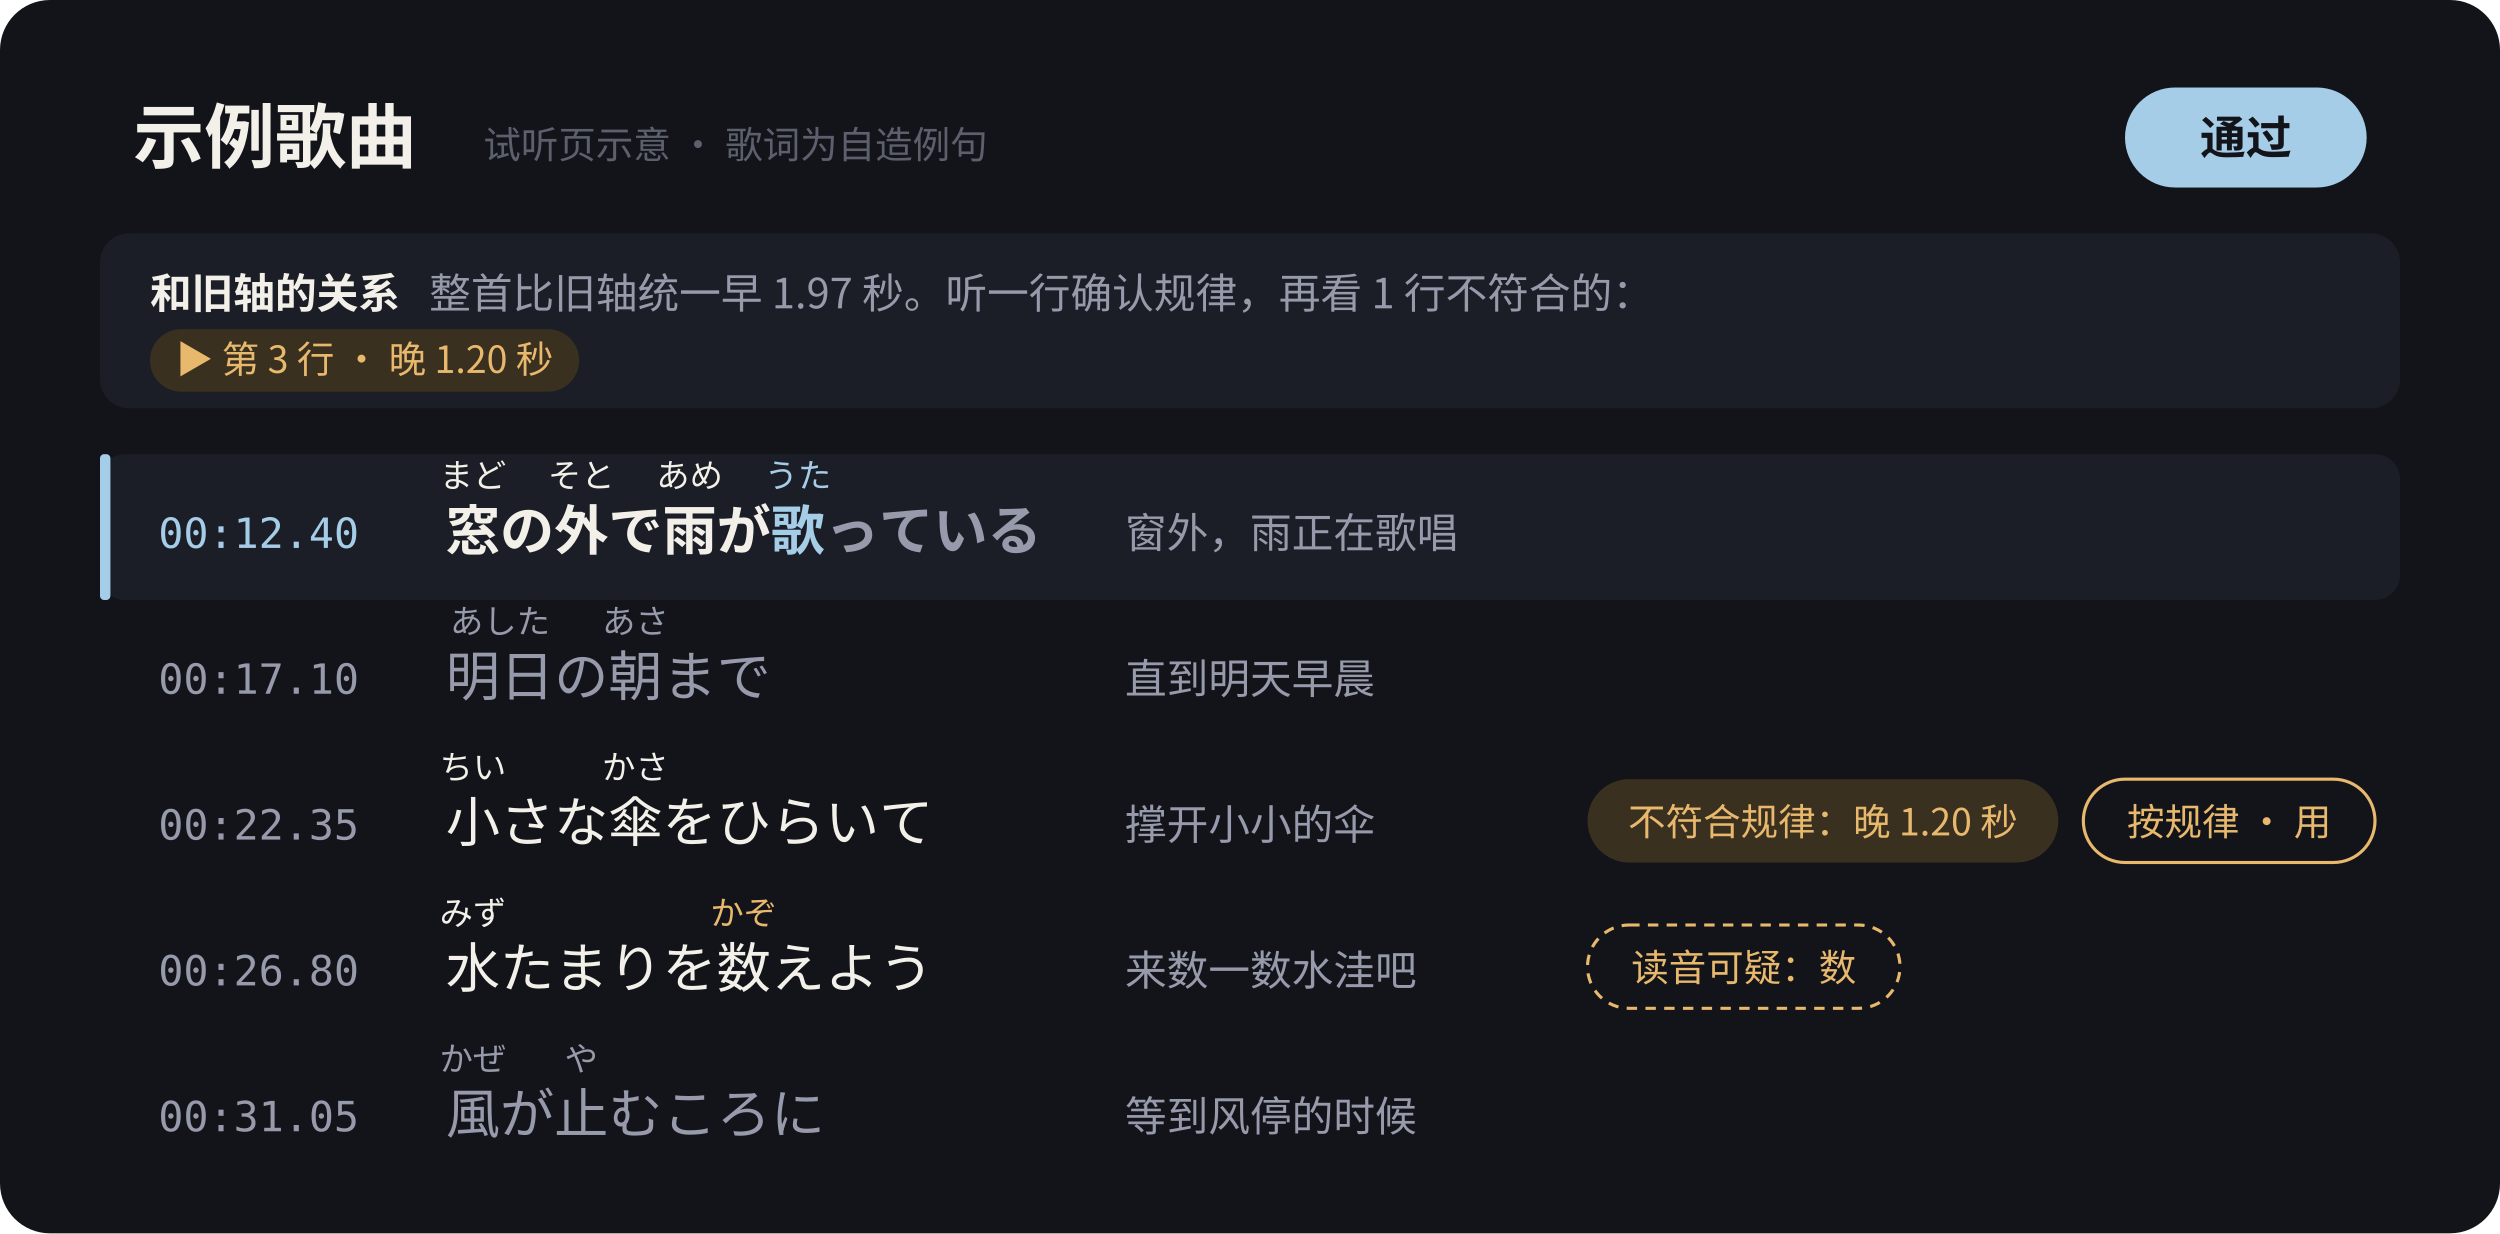
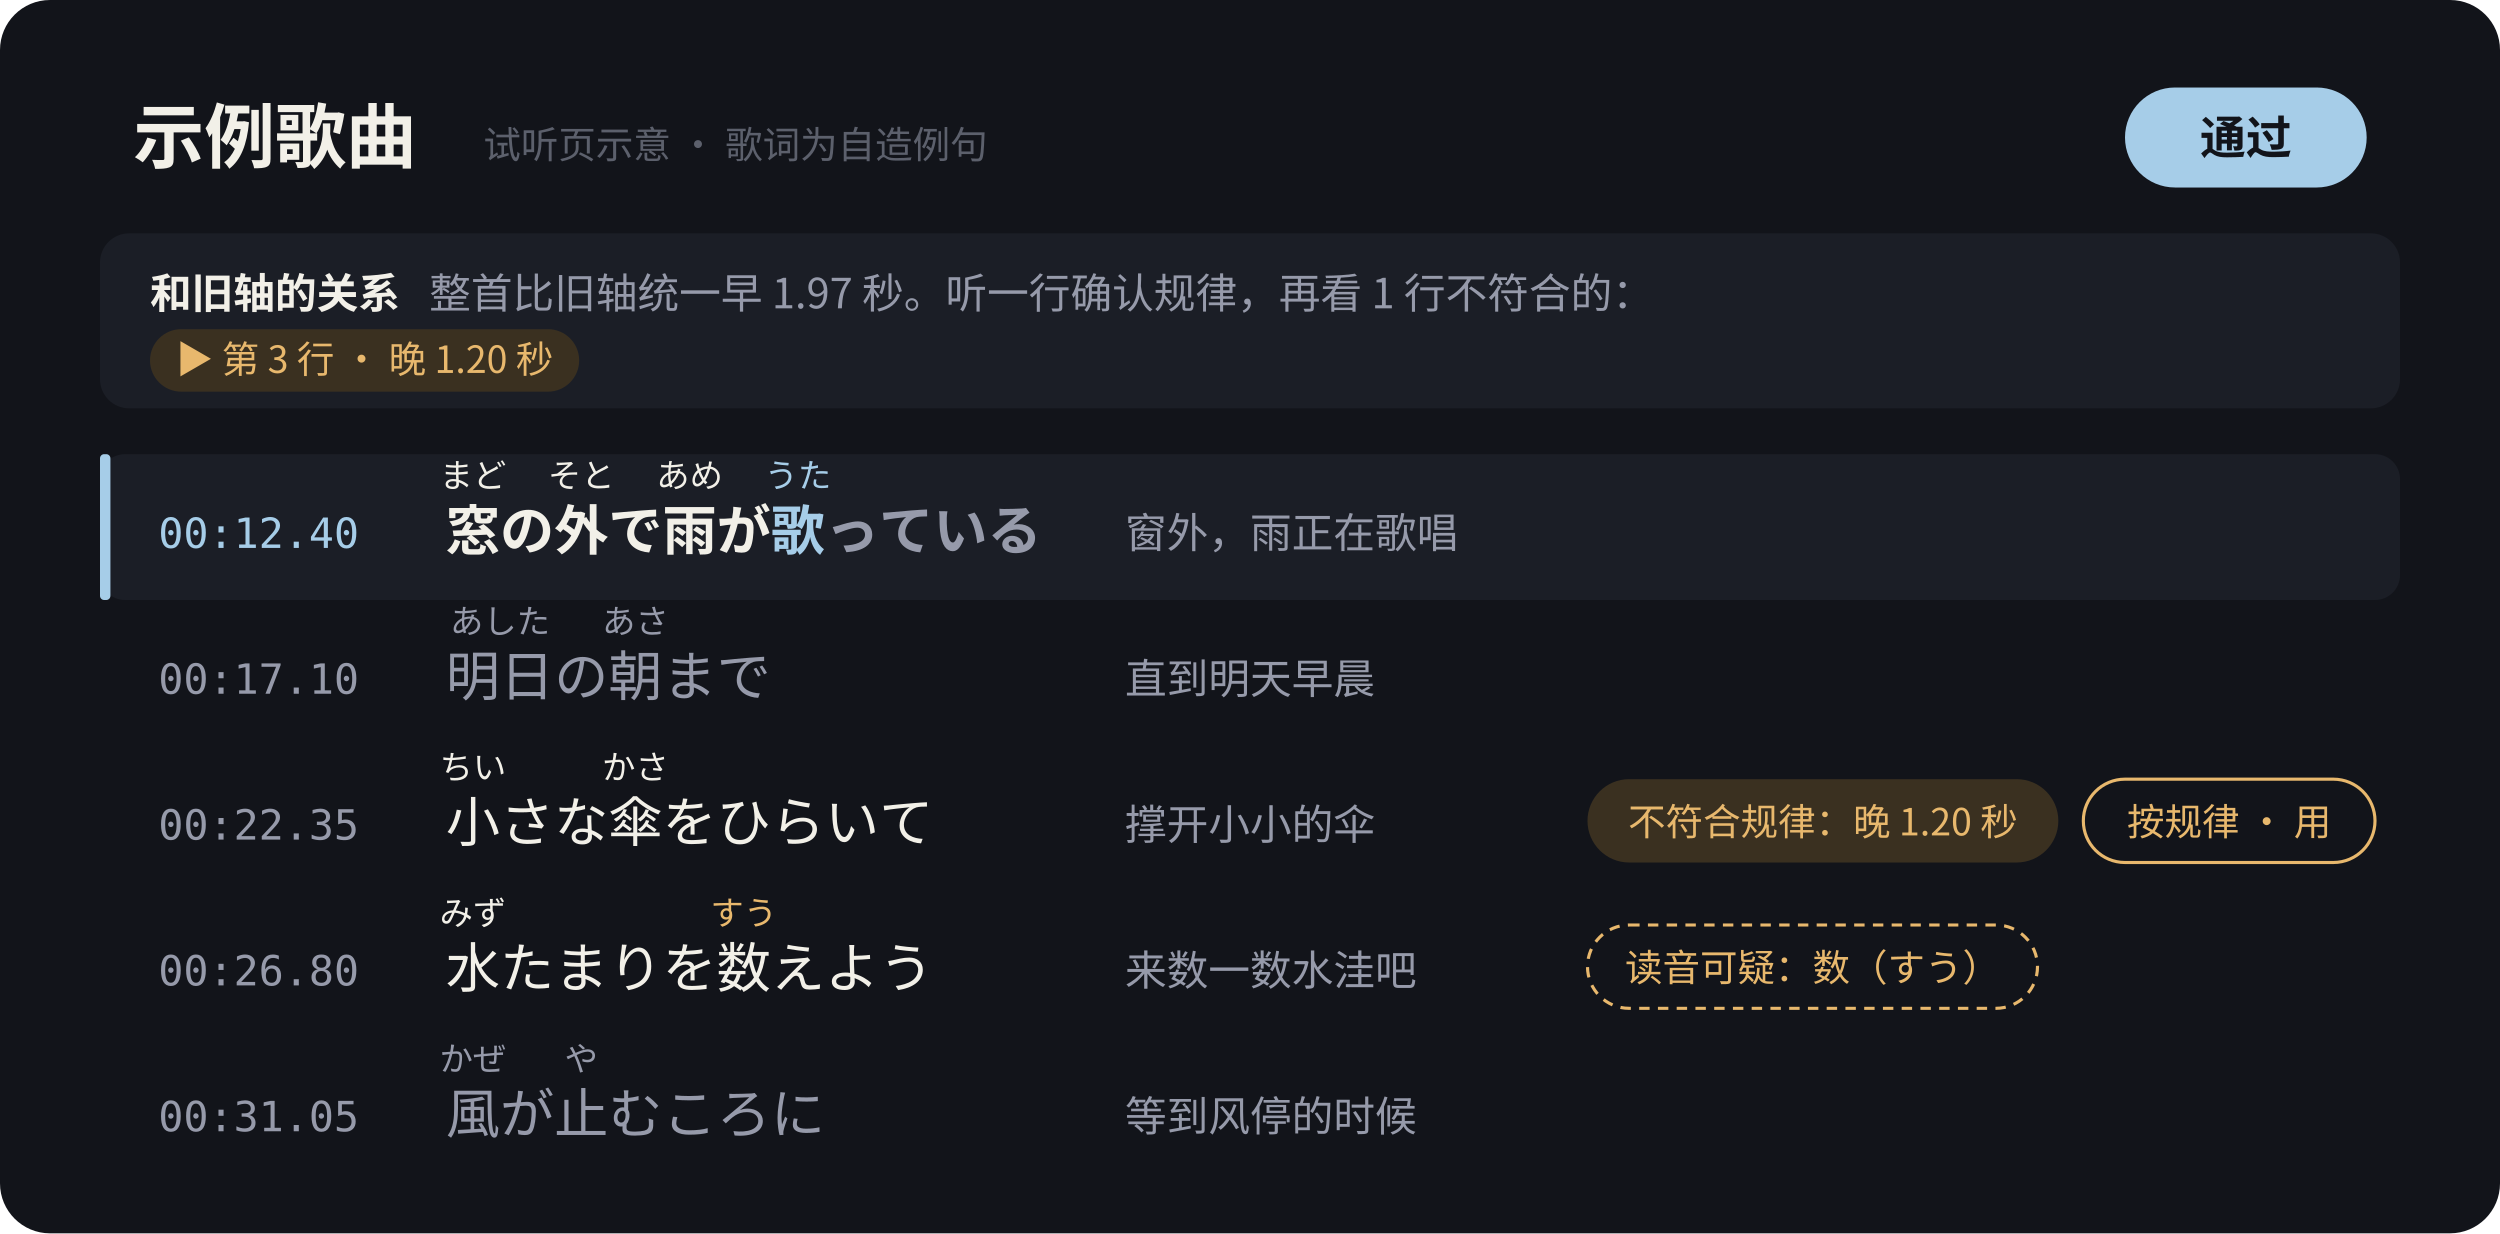
<svg xmlns="http://www.w3.org/2000/svg" width="1200" height="592" viewBox="0 0 1200 592" role="img" aria-labelledby="title desc">
  <rect width="1200" height="592" rx="24" fill="#12141A" />
  <text x="64" y="78" font-family="-apple-system,BlinkMacSystemFont,'Segoe UI','PingFang SC','Microsoft YaHei','Noto Sans CJK SC','Source Han Sans SC',sans-serif" font-size="34" font-weight="700" fill="#F2F0E8" text-anchor="start">示例歌曲</text>
  <text x="232" y="76" font-family="-apple-system,BlinkMacSystemFont,'Segoe UI','PingFang SC','Microsoft YaHei','Noto Sans CJK SC','Source Han Sans SC',sans-serif" font-size="18" font-weight="400" fill="#5C606C" text-anchor="start">试听页示意 · 歌词为自造例句</text>
  <rect x="1020" y="42" width="116" height="48" rx="24" fill="#A6CDE8" />
  <text x="1078" y="74" font-family="-apple-system,BlinkMacSystemFont,'Segoe UI','PingFang SC','Microsoft YaHei','Noto Sans CJK SC','Source Han Sans SC',sans-serif" font-size="22" font-weight="700" fill="#12141A" text-anchor="middle">通过</text>
  <g id="pattern-note">
    <rect x="48" y="112" width="1104" height="84" rx="14" fill="#1B1E26" />
    <text x="72" y="148" font-family="-apple-system,BlinkMacSystemFont,'Segoe UI','PingFang SC','Microsoft YaHei','Noto Sans CJK SC','Source Han Sans SC',sans-serif" font-size="20" font-weight="700" fill="#F2F0E8" text-anchor="start">和旧轴的关系</text>
    <text x="206" y="148" font-family="-apple-system,BlinkMacSystemFont,'Segoe UI','PingFang SC','Microsoft YaHei','Noto Sans CJK SC','Source Han Sans SC',sans-serif" font-size="20" font-weight="400" fill="#969AAA" text-anchor="start">整首比旧轴统一早 1.97 秒。听一行确认规律，再看 1 行不符合的：</text>
    <rect x="72" y="158" width="206" height="30" rx="15" fill="#3A3020" />
    <text x="175" y="179" font-family="-apple-system,BlinkMacSystemFont,'Segoe UI','PingFang SC','Microsoft YaHei','Noto Sans CJK SC','Source Han Sans SC',sans-serif" font-size="18" font-weight="500" fill="#E8B86D" text-anchor="middle">▶ 第 3 行 · 晚 1.20 秒</text>
  </g>
  <g id="lines">
    <rect x="48" y="218" width="1104" height="70" rx="12" fill="#1B1E26" />
    <rect x="48" y="218" width="5" height="70" rx="2" fill="#A6CDE8" />
    <text x="227.0" y="264" font-family="'Hiragino Sans','Yu Gothic','Meiryo','Noto Sans CJK JP','Source Han Sans JP','PingFang SC','Microsoft YaHei',sans-serif" font-size="26" font-weight="600" fill="#F2F0E8" text-anchor="middle">窓</text>
    <text x="253.0" y="264" font-family="'Hiragino Sans','Yu Gothic','Meiryo','Noto Sans CJK JP','Source Han Sans JP','PingFang SC','Microsoft YaHei',sans-serif" font-size="26" font-weight="600" fill="#F2F0E8" text-anchor="middle">の</text>
    <text x="279.0" y="264" font-family="'Hiragino Sans','Yu Gothic','Meiryo','Noto Sans CJK JP','Source Han Sans JP','PingFang SC','Microsoft YaHei',sans-serif" font-size="26" font-weight="600" fill="#F2F0E8" text-anchor="middle">外</text>
    <text x="305.0" y="264" font-family="'Hiragino Sans','Yu Gothic','Meiryo','Noto Sans CJK JP','Source Han Sans JP','PingFang SC','Microsoft YaHei',sans-serif" font-size="26" font-weight="600" fill="#F2F0E8" text-anchor="middle">で</text>
    <text x="331.0" y="264" font-family="'Hiragino Sans','Yu Gothic','Meiryo','Noto Sans CJK JP','Source Han Sans JP','PingFang SC','Microsoft YaHei',sans-serif" font-size="26" font-weight="600" fill="#F2F0E8" text-anchor="middle">雨</text>
    <text x="357.0" y="264" font-family="'Hiragino Sans','Yu Gothic','Meiryo','Noto Sans CJK JP','Source Han Sans JP','PingFang SC','Microsoft YaHei',sans-serif" font-size="26" font-weight="600" fill="#F2F0E8" text-anchor="middle">が</text>
    <text x="383.0" y="264" font-family="'Hiragino Sans','Yu Gothic','Meiryo','Noto Sans CJK JP','Source Han Sans JP','PingFang SC','Microsoft YaHei',sans-serif" font-size="26" font-weight="600" fill="#A6CDE8" text-anchor="middle">歌</text>
    <text x="409.0" y="264" font-family="'Hiragino Sans','Yu Gothic','Meiryo','Noto Sans CJK JP','Source Han Sans JP','PingFang SC','Microsoft YaHei',sans-serif" font-size="26" font-weight="600" fill="#969AAA" text-anchor="middle">っ</text>
    <text x="435.0" y="264" font-family="'Hiragino Sans','Yu Gothic','Meiryo','Noto Sans CJK JP','Source Han Sans JP','PingFang SC','Microsoft YaHei',sans-serif" font-size="26" font-weight="600" fill="#969AAA" text-anchor="middle">て</text>
    <text x="461.0" y="264" font-family="'Hiragino Sans','Yu Gothic','Meiryo','Noto Sans CJK JP','Source Han Sans JP','PingFang SC','Microsoft YaHei',sans-serif" font-size="26" font-weight="600" fill="#969AAA" text-anchor="middle">い</text>
    <text x="487.0" y="264" font-family="'Hiragino Sans','Yu Gothic','Meiryo','Noto Sans CJK JP','Source Han Sans JP','PingFang SC','Microsoft YaHei',sans-serif" font-size="26" font-weight="600" fill="#969AAA" text-anchor="middle">る</text>
    <text x="227.0" y="234" font-family="'Hiragino Sans','Yu Gothic','Meiryo','Noto Sans CJK JP','Source Han Sans JP','PingFang SC','Microsoft YaHei',sans-serif" font-size="16" font-weight="400" fill="#F2F0E8" text-anchor="middle">まど</text>
    <text x="279.0" y="234" font-family="'Hiragino Sans','Yu Gothic','Meiryo','Noto Sans CJK JP','Source Han Sans JP','PingFang SC','Microsoft YaHei',sans-serif" font-size="16" font-weight="400" fill="#F2F0E8" text-anchor="middle">そと</text>
    <text x="331.0" y="234" font-family="'Hiragino Sans','Yu Gothic','Meiryo','Noto Sans CJK JP','Source Han Sans JP','PingFang SC','Microsoft YaHei',sans-serif" font-size="16" font-weight="400" fill="#F2F0E8" text-anchor="middle">あめ</text>
    <text x="383.0" y="234" font-family="'Hiragino Sans','Yu Gothic','Meiryo','Noto Sans CJK JP','Source Han Sans JP','PingFang SC','Microsoft YaHei',sans-serif" font-size="16" font-weight="400" fill="#A6CDE8" text-anchor="middle">うた</text>
    <text x="76" y="263" font-family="ui-monospace,SFMono-Regular,Menlo,Consolas,monospace" font-size="20" font-weight="400" fill="#A6CDE8" text-anchor="start">00:12.40</text>
    <text x="540" y="263" font-family="-apple-system,BlinkMacSystemFont,'Segoe UI','PingFang SC','Microsoft YaHei','Noto Sans CJK SC','Source Han Sans SC',sans-serif" font-size="20" font-weight="400" fill="#969AAA" text-anchor="start">窗外，雨正在歌唱</text>
    <text x="227.0" y="334" font-family="'Hiragino Sans','Yu Gothic','Meiryo','Noto Sans CJK JP','Source Han Sans JP','PingFang SC','Microsoft YaHei',sans-serif" font-size="26" font-weight="500" fill="#969AAA" text-anchor="middle">明</text>
    <text x="253.0" y="334" font-family="'Hiragino Sans','Yu Gothic','Meiryo','Noto Sans CJK JP','Source Han Sans JP','PingFang SC','Microsoft YaHei',sans-serif" font-size="26" font-weight="500" fill="#969AAA" text-anchor="middle">日</text>
    <text x="279.0" y="334" font-family="'Hiragino Sans','Yu Gothic','Meiryo','Noto Sans CJK JP','Source Han Sans JP','PingFang SC','Microsoft YaHei',sans-serif" font-size="26" font-weight="500" fill="#969AAA" text-anchor="middle">の</text>
    <text x="305.0" y="334" font-family="'Hiragino Sans','Yu Gothic','Meiryo','Noto Sans CJK JP','Source Han Sans JP','PingFang SC','Microsoft YaHei',sans-serif" font-size="26" font-weight="500" fill="#969AAA" text-anchor="middle">朝</text>
    <text x="331.0" y="334" font-family="'Hiragino Sans','Yu Gothic','Meiryo','Noto Sans CJK JP','Source Han Sans JP','PingFang SC','Microsoft YaHei',sans-serif" font-size="26" font-weight="500" fill="#969AAA" text-anchor="middle">ま</text>
    <text x="357.0" y="334" font-family="'Hiragino Sans','Yu Gothic','Meiryo','Noto Sans CJK JP','Source Han Sans JP','PingFang SC','Microsoft YaHei',sans-serif" font-size="26" font-weight="500" fill="#969AAA" text-anchor="middle">で</text>
    <text x="240.0" y="304" font-family="'Hiragino Sans','Yu Gothic','Meiryo','Noto Sans CJK JP','Source Han Sans JP','PingFang SC','Microsoft YaHei',sans-serif" font-size="16" font-weight="400" fill="#969AAA" text-anchor="middle">あした</text>
    <text x="305.0" y="304" font-family="'Hiragino Sans','Yu Gothic','Meiryo','Noto Sans CJK JP','Source Han Sans JP','PingFang SC','Microsoft YaHei',sans-serif" font-size="16" font-weight="400" fill="#969AAA" text-anchor="middle">あさ</text>
    <text x="76" y="333" font-family="ui-monospace,SFMono-Regular,Menlo,Consolas,monospace" font-size="20" font-weight="400" fill="#969AAA" text-anchor="start">00:17.10</text>
    <text x="540" y="333" font-family="-apple-system,BlinkMacSystemFont,'Segoe UI','PingFang SC','Microsoft YaHei','Noto Sans CJK SC','Source Han Sans SC',sans-serif" font-size="20" font-weight="400" fill="#969AAA" text-anchor="start">直到明天早晨</text>
    <text x="227.0" y="404" font-family="'Hiragino Sans','Yu Gothic','Meiryo','Noto Sans CJK JP','Source Han Sans JP','PingFang SC','Microsoft YaHei',sans-serif" font-size="26" font-weight="500" fill="#F2F0E8" text-anchor="middle">小</text>
    <text x="253.0" y="404" font-family="'Hiragino Sans','Yu Gothic','Meiryo','Noto Sans CJK JP','Source Han Sans JP','PingFang SC','Microsoft YaHei',sans-serif" font-size="26" font-weight="500" fill="#F2F0E8" text-anchor="middle">さ</text>
    <text x="279.0" y="404" font-family="'Hiragino Sans','Yu Gothic','Meiryo','Noto Sans CJK JP','Source Han Sans JP','PingFang SC','Microsoft YaHei',sans-serif" font-size="26" font-weight="500" fill="#F2F0E8" text-anchor="middle">な</text>
    <text x="305.0" y="404" font-family="'Hiragino Sans','Yu Gothic','Meiryo','Noto Sans CJK JP','Source Han Sans JP','PingFang SC','Microsoft YaHei',sans-serif" font-size="26" font-weight="500" fill="#F2F0E8" text-anchor="middle">傘</text>
    <text x="331.0" y="404" font-family="'Hiragino Sans','Yu Gothic','Meiryo','Noto Sans CJK JP','Source Han Sans JP','PingFang SC','Microsoft YaHei',sans-serif" font-size="26" font-weight="500" fill="#F2F0E8" text-anchor="middle">を</text>
    <text x="357.0" y="404" font-family="'Hiragino Sans','Yu Gothic','Meiryo','Noto Sans CJK JP','Source Han Sans JP','PingFang SC','Microsoft YaHei',sans-serif" font-size="26" font-weight="500" fill="#F2F0E8" text-anchor="middle">ひ</text>
    <text x="383.0" y="404" font-family="'Hiragino Sans','Yu Gothic','Meiryo','Noto Sans CJK JP','Source Han Sans JP','PingFang SC','Microsoft YaHei',sans-serif" font-size="26" font-weight="500" fill="#F2F0E8" text-anchor="middle">ら</text>
    <text x="409.0" y="404" font-family="'Hiragino Sans','Yu Gothic','Meiryo','Noto Sans CJK JP','Source Han Sans JP','PingFang SC','Microsoft YaHei',sans-serif" font-size="26" font-weight="500" fill="#F2F0E8" text-anchor="middle">い</text>
    <text x="435.0" y="404" font-family="'Hiragino Sans','Yu Gothic','Meiryo','Noto Sans CJK JP','Source Han Sans JP','PingFang SC','Microsoft YaHei',sans-serif" font-size="26" font-weight="500" fill="#F2F0E8" text-anchor="middle">て</text>
    <text x="227.0" y="374" font-family="'Hiragino Sans','Yu Gothic','Meiryo','Noto Sans CJK JP','Source Han Sans JP','PingFang SC','Microsoft YaHei',sans-serif" font-size="16" font-weight="400" fill="#F2F0E8" text-anchor="middle">ちい</text>
    <text x="305.0" y="374" font-family="'Hiragino Sans','Yu Gothic','Meiryo','Noto Sans CJK JP','Source Han Sans JP','PingFang SC','Microsoft YaHei',sans-serif" font-size="16" font-weight="400" fill="#F2F0E8" text-anchor="middle">かさ</text>
    <text x="76" y="403" font-family="ui-monospace,SFMono-Regular,Menlo,Consolas,monospace" font-size="20" font-weight="400" fill="#969AAA" text-anchor="start">00:22.35</text>
    <text x="540" y="403" font-family="-apple-system,BlinkMacSystemFont,'Segoe UI','PingFang SC','Microsoft YaHei','Noto Sans CJK SC','Source Han Sans SC',sans-serif" font-size="20" font-weight="400" fill="#969AAA" text-anchor="start">撑开小小的伞</text>
    <rect x="762" y="374" width="226" height="40" rx="20" fill="#3A3020" />
    <text x="875" y="401" font-family="-apple-system,BlinkMacSystemFont,'Segoe UI','PingFang SC','Microsoft YaHei','Noto Sans CJK SC','Source Han Sans SC',sans-serif" font-size="18" font-weight="500" fill="#E8B86D" text-anchor="middle">不符合规律：晚 1.20 秒</text>
    <rect x="1000" y="374" width="140" height="40" rx="20" fill="none" stroke="#E8B86D" stroke-width="1.5" />
    <text x="1070" y="401" font-family="-apple-system,BlinkMacSystemFont,'Segoe UI','PingFang SC','Microsoft YaHei','Noto Sans CJK SC','Source Han Sans SC',sans-serif" font-size="18" font-weight="500" fill="#E8B86D" text-anchor="middle">按规律 · 用</text>
    <text x="227.0" y="474" font-family="'Hiragino Sans','Yu Gothic','Meiryo','Noto Sans CJK JP','Source Han Sans JP','PingFang SC','Microsoft YaHei',sans-serif" font-size="26" font-weight="500" fill="#F2F0E8" text-anchor="middle">水</text>
    <text x="253.0" y="474" font-family="'Hiragino Sans','Yu Gothic','Meiryo','Noto Sans CJK JP','Source Han Sans JP','PingFang SC','Microsoft YaHei',sans-serif" font-size="26" font-weight="500" fill="#F2F0E8" text-anchor="middle">た</text>
    <text x="279.0" y="474" font-family="'Hiragino Sans','Yu Gothic','Meiryo','Noto Sans CJK JP','Source Han Sans JP','PingFang SC','Microsoft YaHei',sans-serif" font-size="26" font-weight="500" fill="#F2F0E8" text-anchor="middle">ま</text>
    <text x="305.0" y="474" font-family="'Hiragino Sans','Yu Gothic','Meiryo','Noto Sans CJK JP','Source Han Sans JP','PingFang SC','Microsoft YaHei',sans-serif" font-size="26" font-weight="500" fill="#F2F0E8" text-anchor="middle">り</text>
    <text x="331.0" y="474" font-family="'Hiragino Sans','Yu Gothic','Meiryo','Noto Sans CJK JP','Source Han Sans JP','PingFang SC','Microsoft YaHei',sans-serif" font-size="26" font-weight="500" fill="#F2F0E8" text-anchor="middle">を</text>
    <text x="357.0" y="474" font-family="'Hiragino Sans','Yu Gothic','Meiryo','Noto Sans CJK JP','Source Han Sans JP','PingFang SC','Microsoft YaHei',sans-serif" font-size="26" font-weight="500" fill="#F2F0E8" text-anchor="middle">数</text>
    <text x="383.0" y="474" font-family="'Hiragino Sans','Yu Gothic','Meiryo','Noto Sans CJK JP','Source Han Sans JP','PingFang SC','Microsoft YaHei',sans-serif" font-size="26" font-weight="500" fill="#F2F0E8" text-anchor="middle">え</text>
    <text x="409.0" y="474" font-family="'Hiragino Sans','Yu Gothic','Meiryo','Noto Sans CJK JP','Source Han Sans JP','PingFang SC','Microsoft YaHei',sans-serif" font-size="26" font-weight="500" fill="#F2F0E8" text-anchor="middle">よ</text>
    <text x="435.0" y="474" font-family="'Hiragino Sans','Yu Gothic','Meiryo','Noto Sans CJK JP','Source Han Sans JP','PingFang SC','Microsoft YaHei',sans-serif" font-size="26" font-weight="500" fill="#F2F0E8" text-anchor="middle">う</text>
    <text x="227.0" y="444" font-family="'Hiragino Sans','Yu Gothic','Meiryo','Noto Sans CJK JP','Source Han Sans JP','PingFang SC','Microsoft YaHei',sans-serif" font-size="16" font-weight="400" fill="#F2F0E8" text-anchor="middle">みず</text>
-     <text x="357.0" y="444" font-family="'Hiragino Sans','Yu Gothic','Meiryo','Noto Sans CJK JP','Source Han Sans JP','PingFang SC','Microsoft YaHei',sans-serif" font-size="16" font-weight="400" fill="#E8B86D" text-anchor="middle">かぞ</text>
+     <text x="357.0" y="444" font-family="'Hiragino Sans','Yu Gothic','Meiryo','Noto Sans CJK JP','Source Han Sans JP','PingFang SC','Microsoft YaHei',sans-serif" font-size="16" font-weight="400" fill="#E8B86D" text-anchor="middle">すう</text>
    <text x="76" y="473" font-family="ui-monospace,SFMono-Regular,Menlo,Consolas,monospace" font-size="20" font-weight="400" fill="#969AAA" text-anchor="start">00:26.80</text>
    <text x="540" y="473" font-family="-apple-system,BlinkMacSystemFont,'Segoe UI','PingFang SC','Microsoft YaHei','Noto Sans CJK SC','Source Han Sans SC',sans-serif" font-size="20" font-weight="400" fill="#969AAA" text-anchor="start">来数一数水洼吧</text>
-     <rect x="762" y="444" width="150" height="40" rx="20" fill="none" stroke="#E8B86D" stroke-width="1.5" stroke-dasharray="5 4" />
-     <text x="837" y="471" font-family="-apple-system,BlinkMacSystemFont,'Segoe UI','PingFang SC','Microsoft YaHei','Noto Sans CJK SC','Source Han Sans SC',sans-serif" font-size="18" font-weight="500" fill="#E8B86D" text-anchor="middle">读音可疑：数</text>
+     <rect x="762" y="444" width="216" height="40" rx="20" fill="none" stroke="#E8B86D" stroke-width="1.5" stroke-dasharray="5 4" />
+     <text x="870" y="471" font-family="-apple-system,BlinkMacSystemFont,'Segoe UI','PingFang SC','Microsoft YaHei','Noto Sans CJK SC','Source Han Sans SC',sans-serif" font-size="18" font-weight="500" fill="#E8B86D" text-anchor="middle">读音可疑：数（すう）</text>
    <text x="227.0" y="544" font-family="'Hiragino Sans','Yu Gothic','Meiryo','Noto Sans CJK JP','Source Han Sans JP','PingFang SC','Microsoft YaHei',sans-serif" font-size="26" font-weight="500" fill="#969AAA" text-anchor="middle">風</text>
    <text x="253.0" y="544" font-family="'Hiragino Sans','Yu Gothic','Meiryo','Noto Sans CJK JP','Source Han Sans JP','PingFang SC','Microsoft YaHei',sans-serif" font-size="26" font-weight="500" fill="#969AAA" text-anchor="middle">が</text>
    <text x="279.0" y="544" font-family="'Hiragino Sans','Yu Gothic','Meiryo','Noto Sans CJK JP','Source Han Sans JP','PingFang SC','Microsoft YaHei',sans-serif" font-size="26" font-weight="500" fill="#969AAA" text-anchor="middle">止</text>
    <text x="305.0" y="544" font-family="'Hiragino Sans','Yu Gothic','Meiryo','Noto Sans CJK JP','Source Han Sans JP','PingFang SC','Microsoft YaHei',sans-serif" font-size="26" font-weight="500" fill="#969AAA" text-anchor="middle">む</text>
    <text x="331.0" y="544" font-family="'Hiragino Sans','Yu Gothic','Meiryo','Noto Sans CJK JP','Source Han Sans JP','PingFang SC','Microsoft YaHei',sans-serif" font-size="26" font-weight="500" fill="#969AAA" text-anchor="middle">こ</text>
    <text x="357.0" y="544" font-family="'Hiragino Sans','Yu Gothic','Meiryo','Noto Sans CJK JP','Source Han Sans JP','PingFang SC','Microsoft YaHei',sans-serif" font-size="26" font-weight="500" fill="#969AAA" text-anchor="middle">ろ</text>
    <text x="383.0" y="544" font-family="'Hiragino Sans','Yu Gothic','Meiryo','Noto Sans CJK JP','Source Han Sans JP','PingFang SC','Microsoft YaHei',sans-serif" font-size="26" font-weight="500" fill="#969AAA" text-anchor="middle">に</text>
    <text x="227.0" y="514" font-family="'Hiragino Sans','Yu Gothic','Meiryo','Noto Sans CJK JP','Source Han Sans JP','PingFang SC','Microsoft YaHei',sans-serif" font-size="16" font-weight="400" fill="#969AAA" text-anchor="middle">かぜ</text>
    <text x="279.0" y="514" font-family="'Hiragino Sans','Yu Gothic','Meiryo','Noto Sans CJK JP','Source Han Sans JP','PingFang SC','Microsoft YaHei',sans-serif" font-size="16" font-weight="400" fill="#969AAA" text-anchor="middle">や</text>
    <text x="76" y="543" font-family="ui-monospace,SFMono-Regular,Menlo,Consolas,monospace" font-size="20" font-weight="400" fill="#969AAA" text-anchor="start">00:31.05</text>
    <text x="540" y="543" font-family="-apple-system,BlinkMacSystemFont,'Segoe UI','PingFang SC','Microsoft YaHei','Noto Sans CJK SC','Source Han Sans SC',sans-serif" font-size="20" font-weight="400" fill="#969AAA" text-anchor="start">等到风停的时候</text>
  </g>
</svg>
